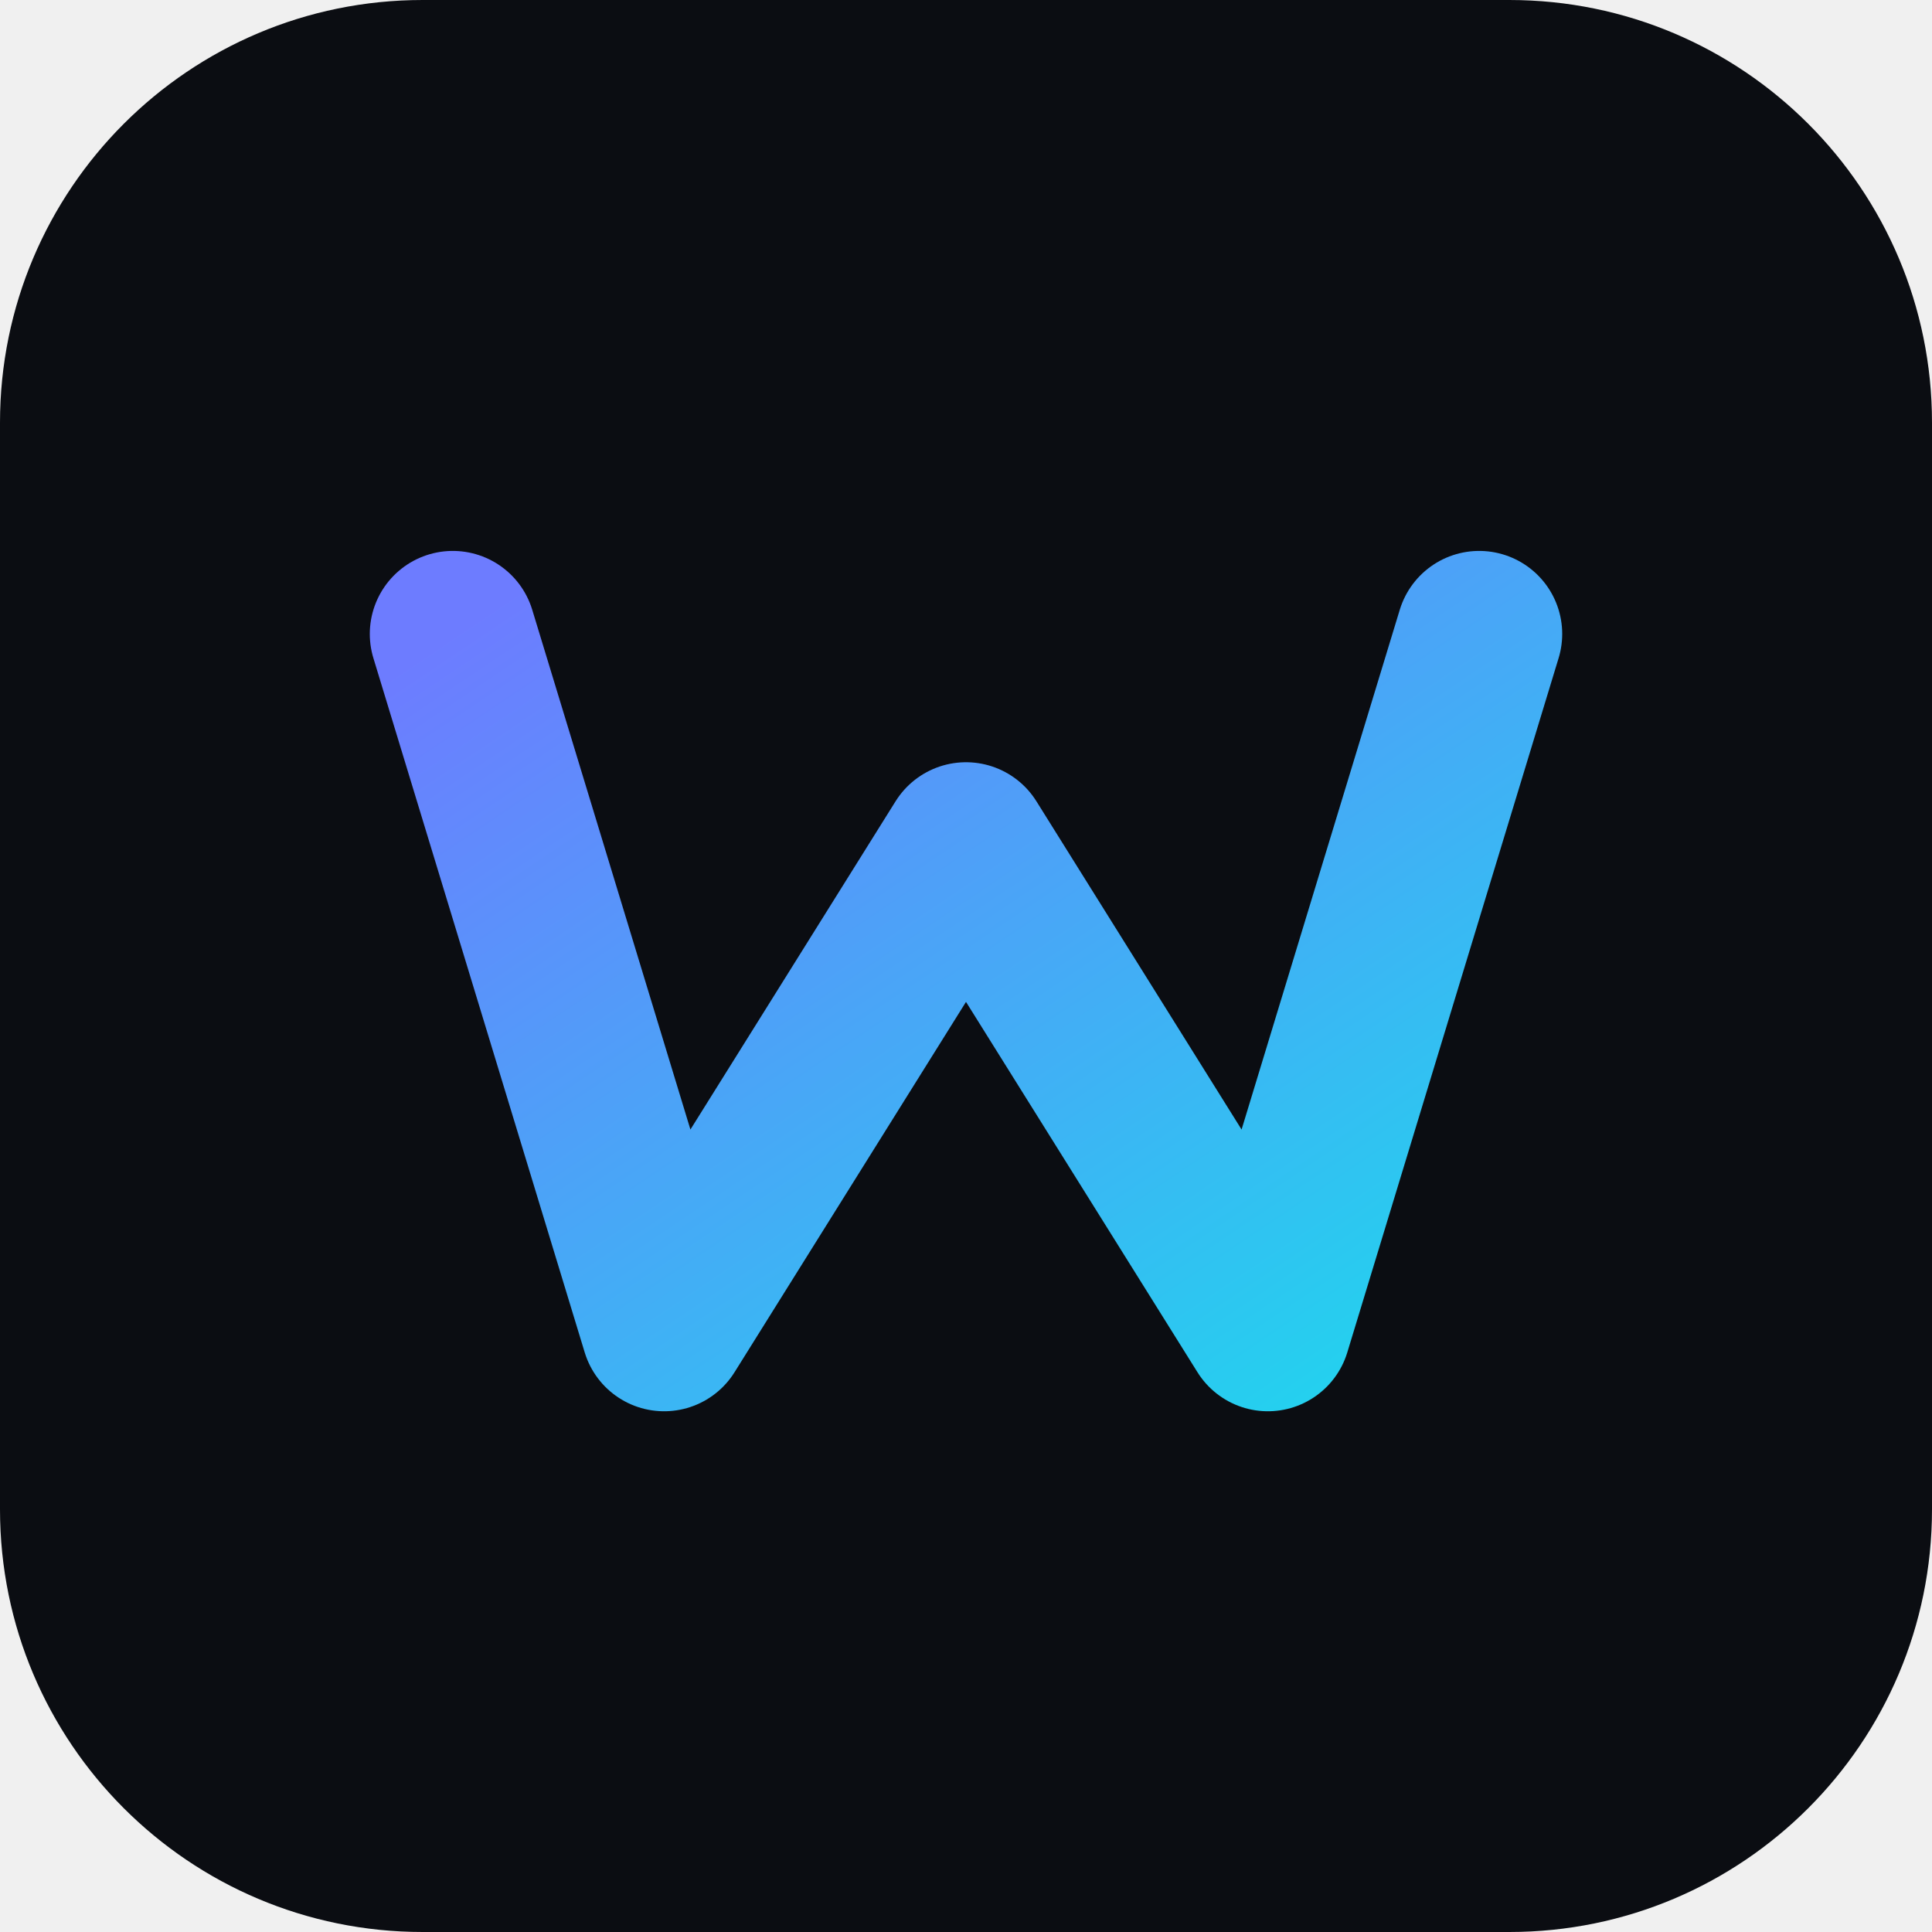
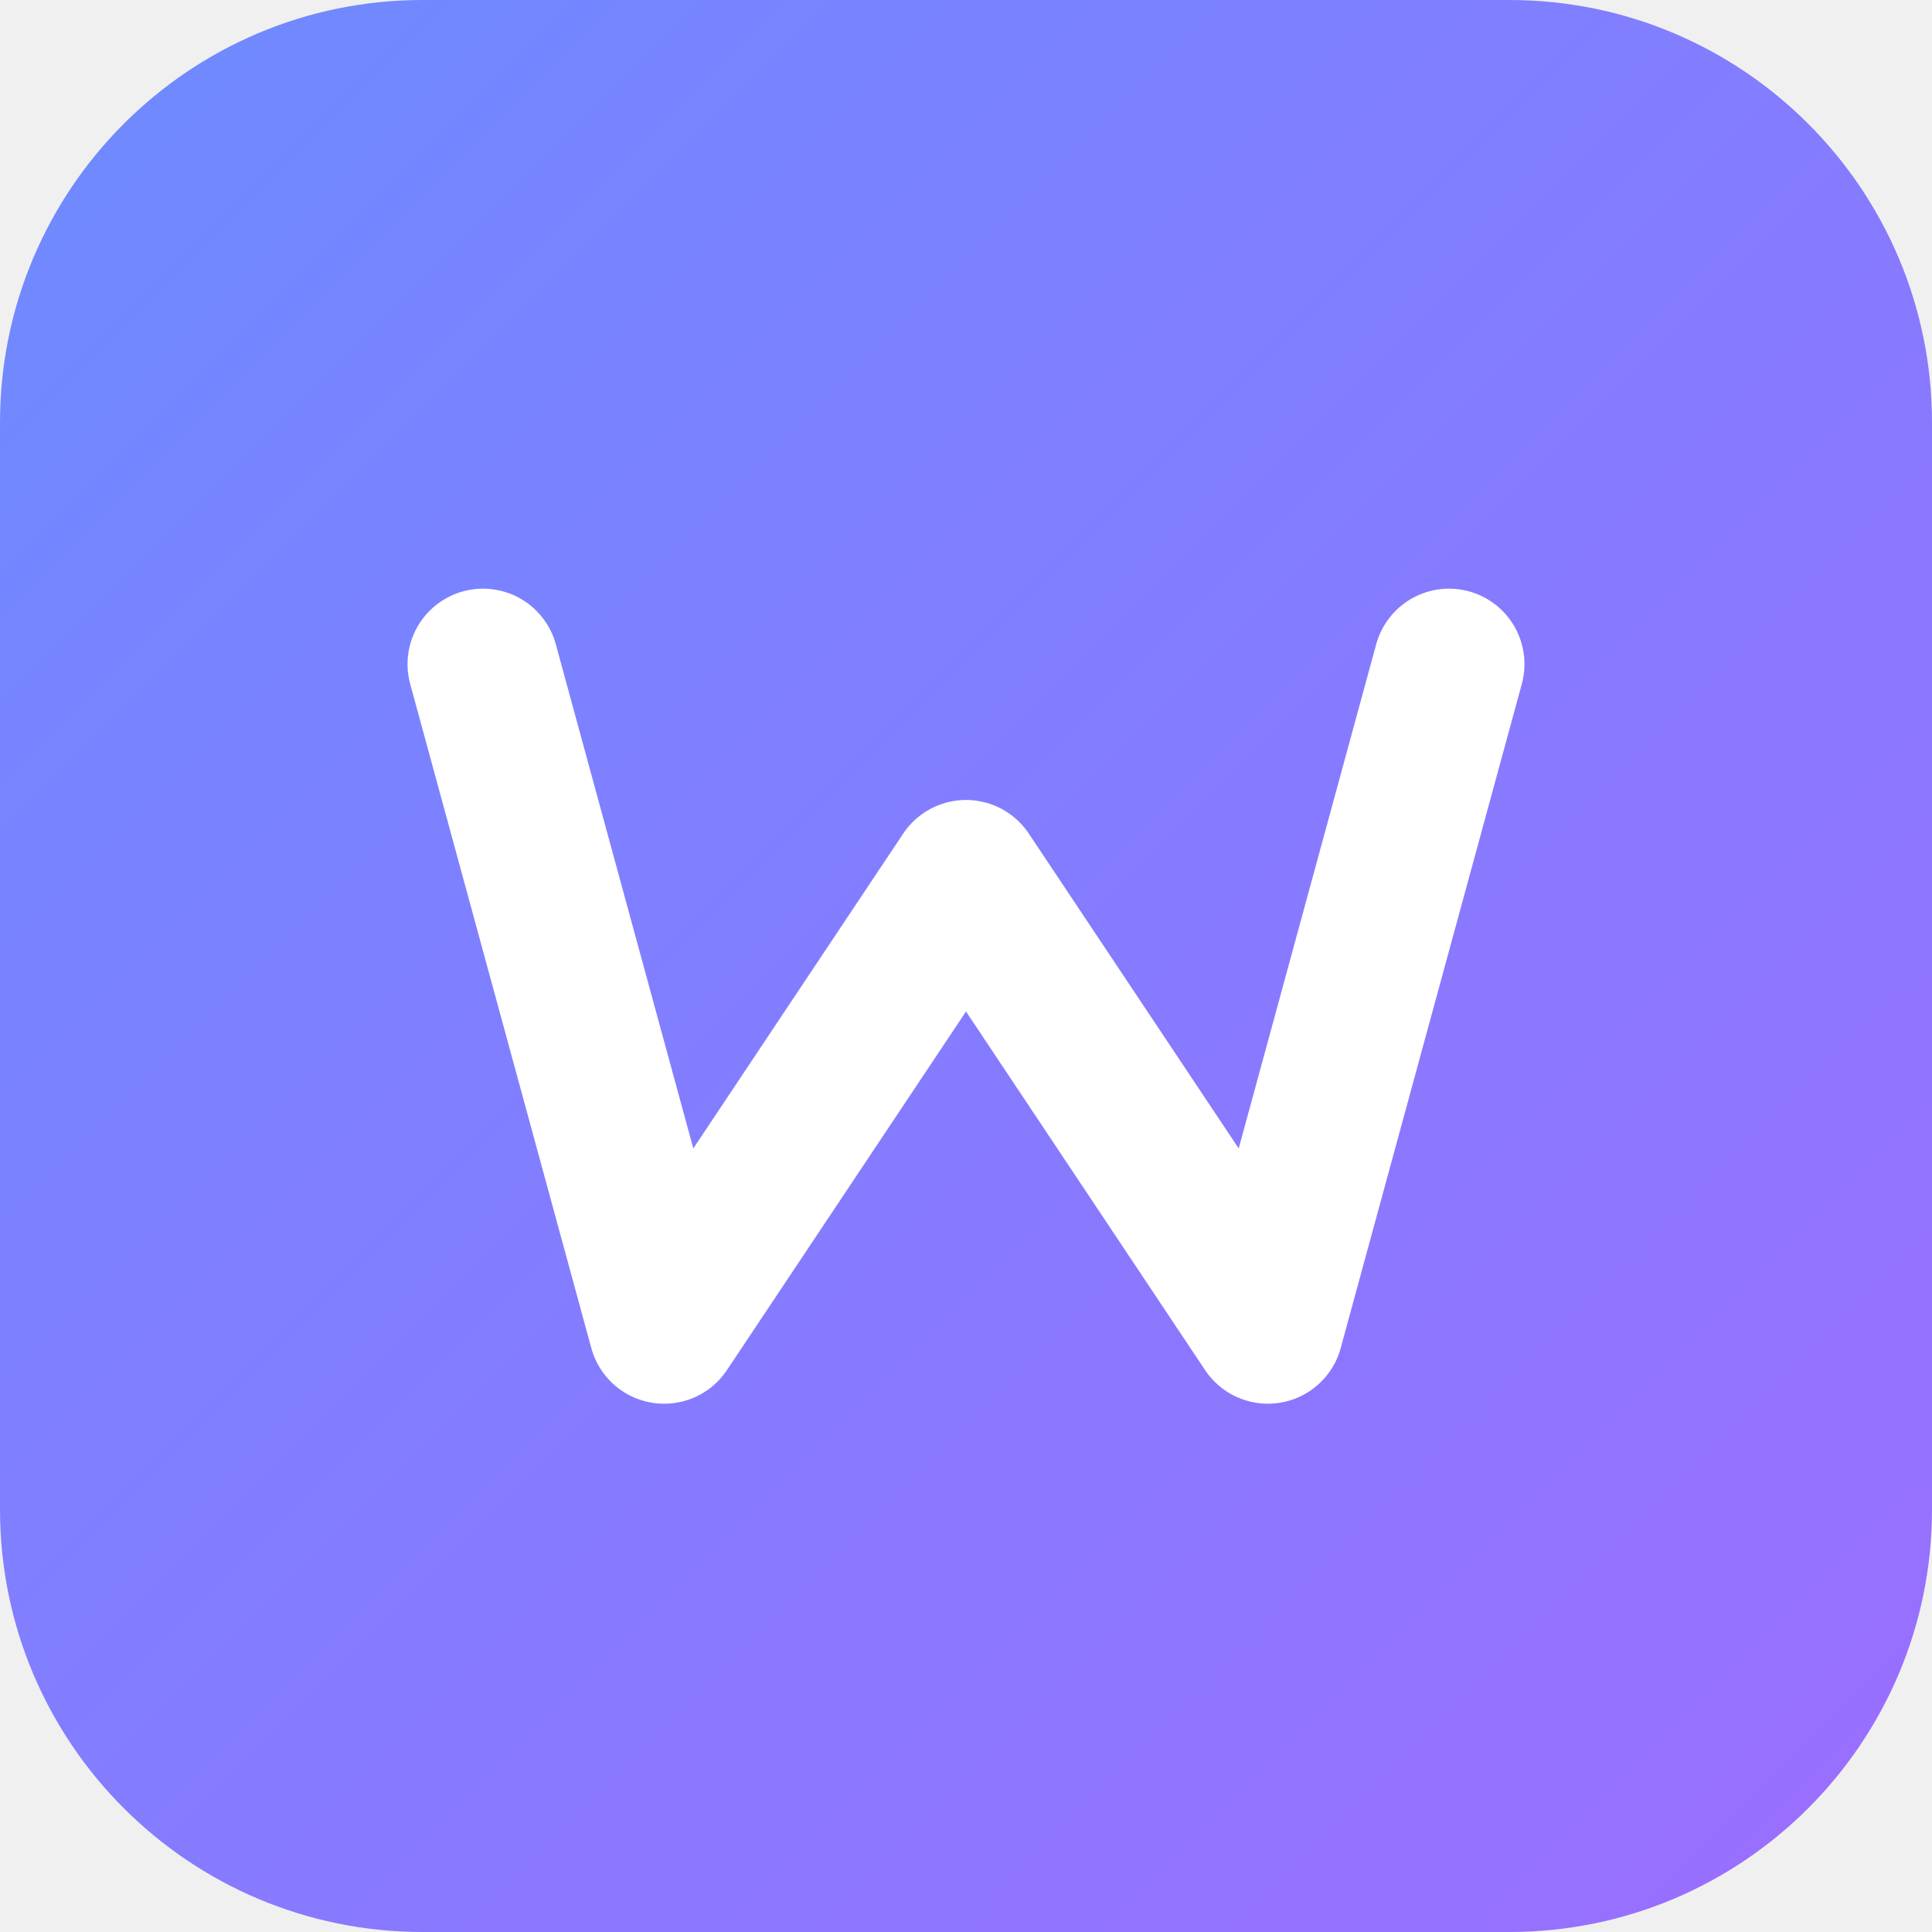
<svg xmlns="http://www.w3.org/2000/svg" viewBox="0 0 512 512">
  <defs>
    <linearGradient id="g" x1="0" y1="0" x2="1" y2="1">
-       <stop offset="0" stop-color="#6d7cff" />
-       <stop offset="1" stop-color="#22d3ee" />
+       <stop offset="0" stop-color="#6d8bff" />
+       <stop offset="1" stop-color="#9b6dff" />
    </linearGradient>
  </defs>
-   <rect width="512" height="512" rx="112" fill="#0b0d12" />
-   <path d="M120 168l56 184 80-128 80 128 56-184" fill="none" stroke="url(#g)" stroke-width="44" stroke-linecap="round" stroke-linejoin="round" />
+   <rect width="512" height="512" rx="112" fill="url(#g)" />
+   <path d="M128 176l48 176 80-120 80 120 48-176" fill="none" stroke="#fff" stroke-width="40" stroke-linecap="round" stroke-linejoin="round" />
</svg>
